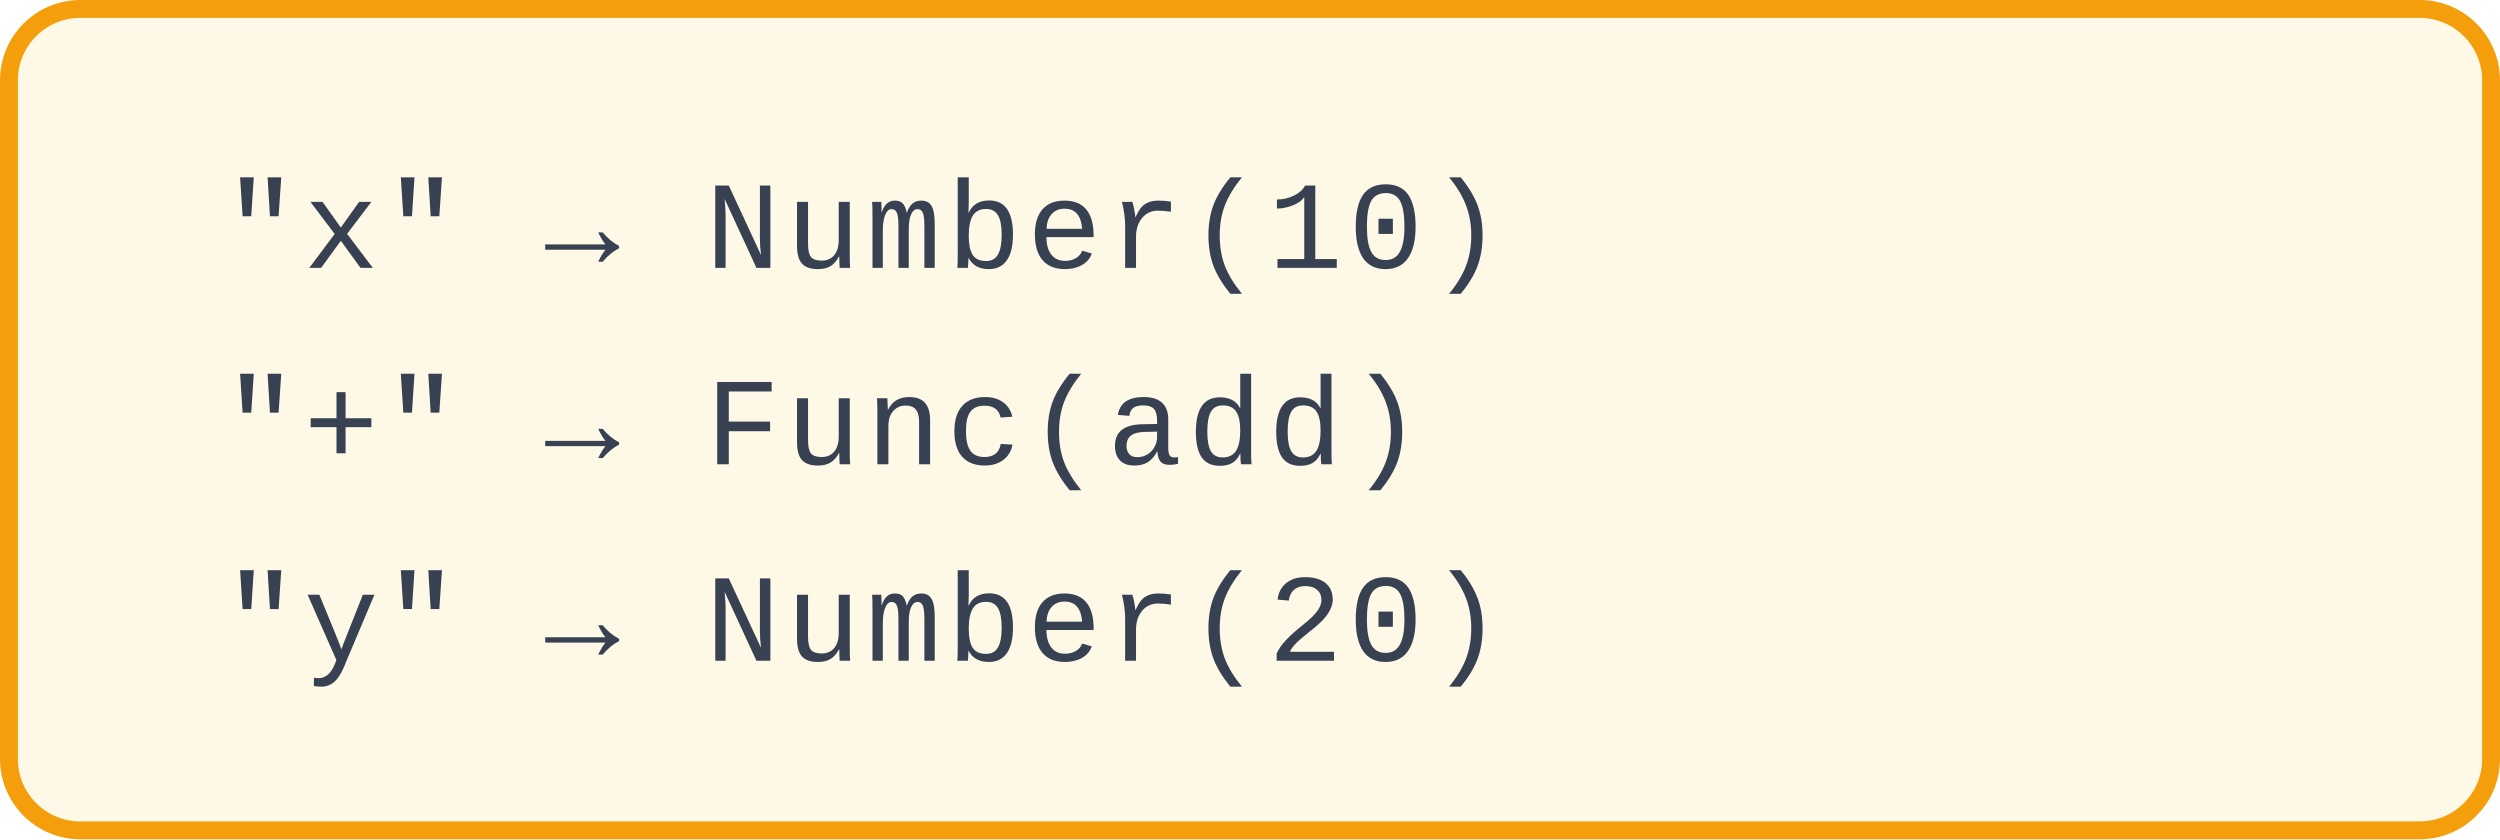
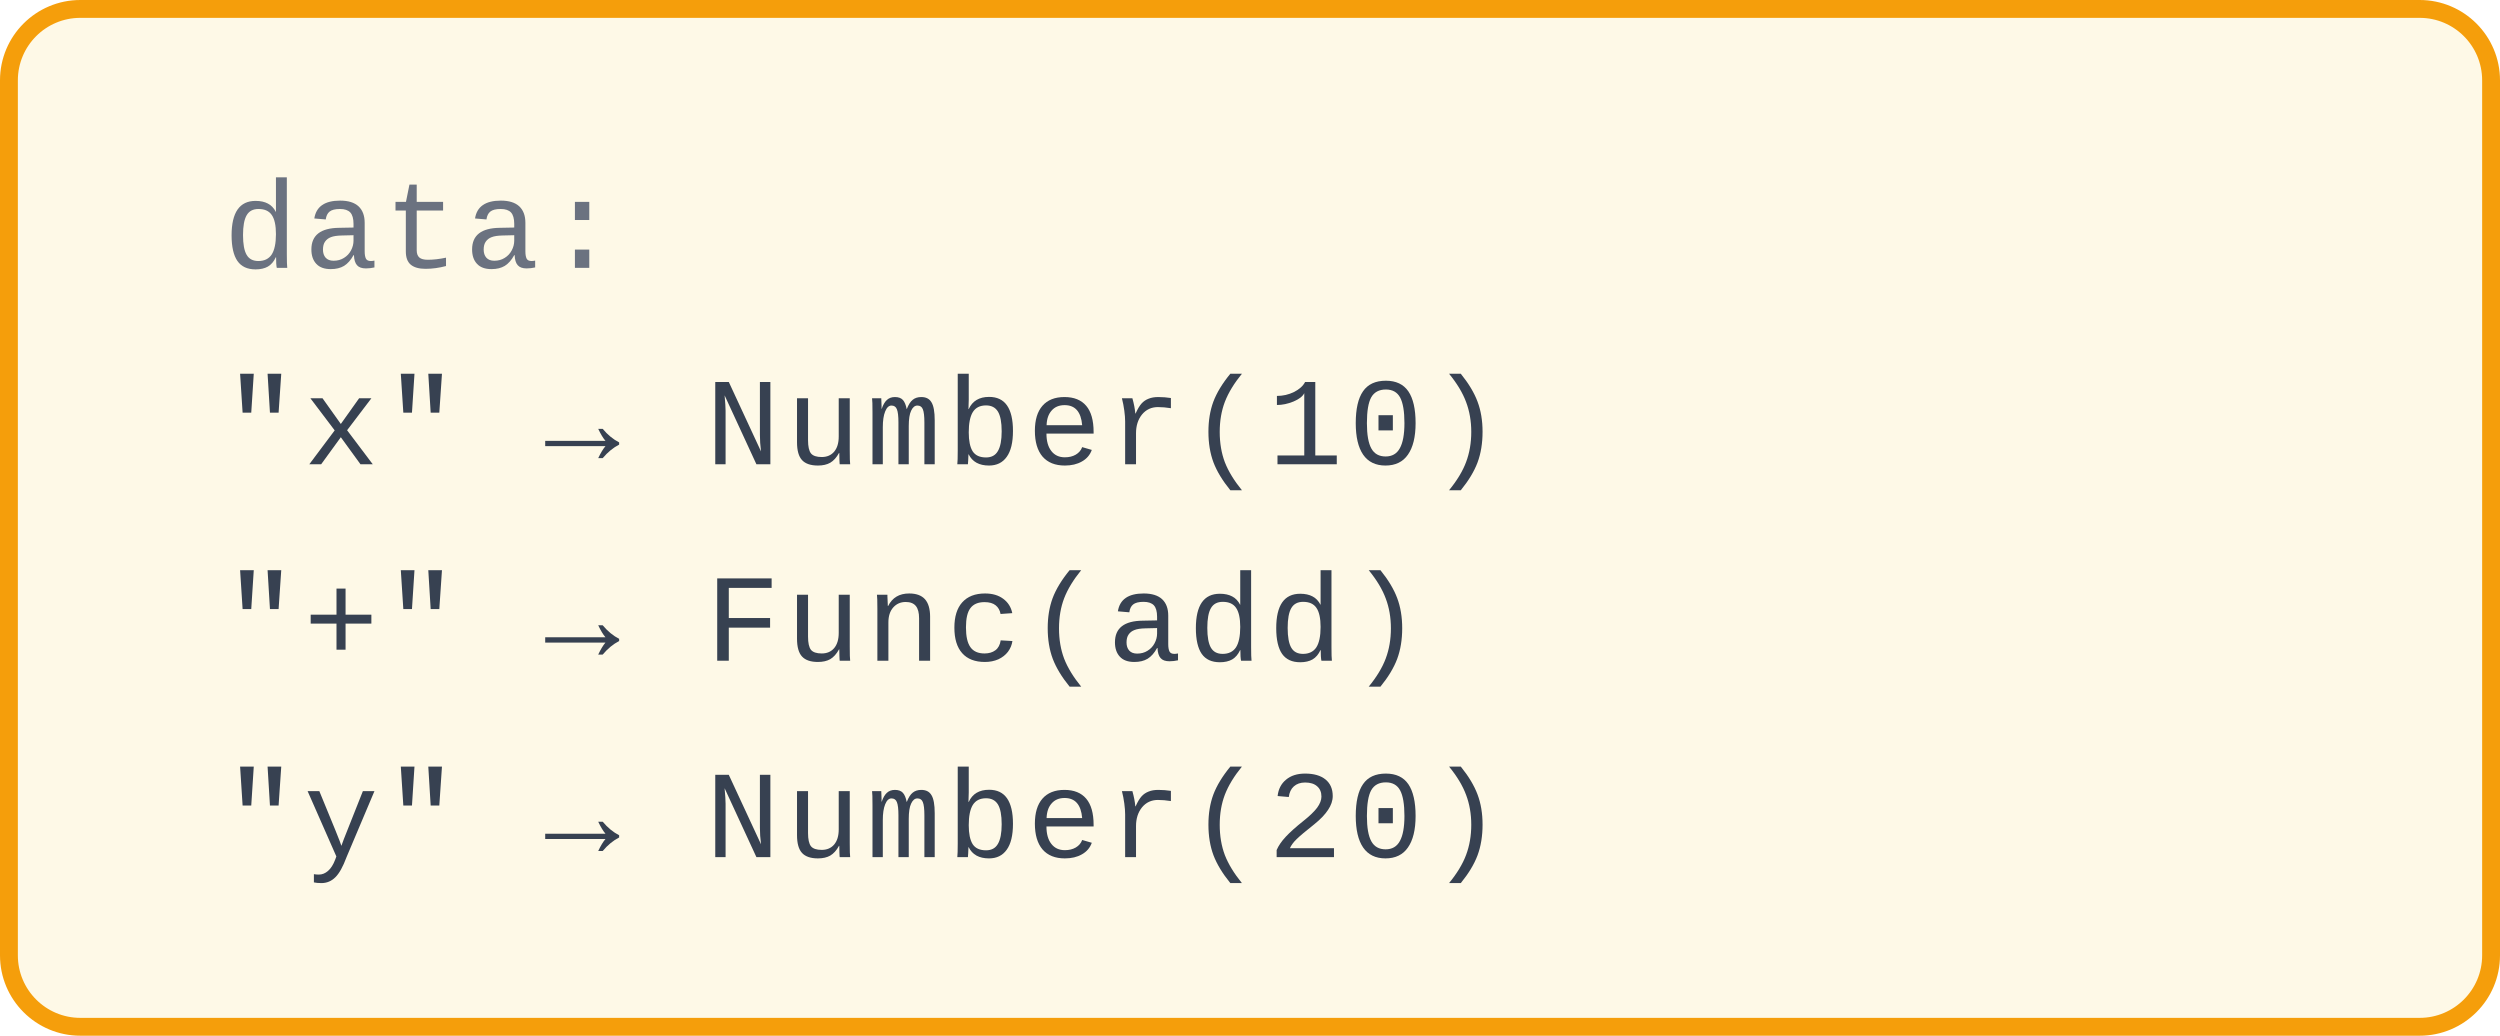
- <svg xmlns="http://www.w3.org/2000/svg" width="280" height="94" viewBox="0 0 280 94" fill="none">
-   <rect x="1" y="1" width="278" height="92" rx="8" fill="#FEF9E7" stroke="#F59E0B" stroke-width="2" />
-   <text x="16" y="30" font-family="ui-monospace, SFMono-Regular, 'SF Mono', Menlo, Consolas, 'Liberation Mono', monospace" font-size="14" fill="#374151">
+ <svg xmlns="http://www.w3.org/2000/svg" width="280" height="116" viewBox="0 0 280 116" fill="none">
+   <rect x="1" y="1" width="278" height="114" rx="8" fill="#FEF9E7" stroke="#F59E0B" stroke-width="2" />
+   <text x="16" y="30" font-family="ui-monospace, SFMono-Regular, 'SF Mono', Menlo, Consolas, 'Liberation Mono', monospace" font-size="14" fill="#6B7280">
+     <tspan x="25">d</tspan>
+     <tspan x="34">a</tspan>
+     <tspan x="43">t</tspan>
+     <tspan x="52">a</tspan>
+     <tspan x="61">:</tspan>
+   </text>
+   <text x="16" y="52" font-family="ui-monospace, SFMono-Regular, 'SF Mono', Menlo, Consolas, 'Liberation Mono', monospace" font-size="14" fill="#374151">
    <tspan x="25">"</tspan>
    <tspan x="34">x</tspan>
    <tspan x="43">"</tspan>
    <tspan x="61">→</tspan>
    <tspan x="79">N</tspan>
    <tspan x="88">u</tspan>
    <tspan x="97">m</tspan>
    <tspan x="106">b</tspan>
    <tspan x="115">e</tspan>
    <tspan x="124">r</tspan>
    <tspan x="133">(</tspan>
    <tspan x="142">1</tspan>
    <tspan x="151">0</tspan>
    <tspan x="160">)</tspan>
  </text>
-   <text x="16" y="52" font-family="ui-monospace, SFMono-Regular, 'SF Mono', Menlo, Consolas, 'Liberation Mono', monospace" font-size="14" fill="#374151">
+   <text x="16" y="74" font-family="ui-monospace, SFMono-Regular, 'SF Mono', Menlo, Consolas, 'Liberation Mono', monospace" font-size="14" fill="#374151">
    <tspan x="25">"</tspan>
    <tspan x="34">+</tspan>
    <tspan x="43">"</tspan>
    <tspan x="61">→</tspan>
    <tspan x="79">F</tspan>
    <tspan x="88">u</tspan>
    <tspan x="97">n</tspan>
    <tspan x="106">c</tspan>
    <tspan x="115">(</tspan>
    <tspan x="124">a</tspan>
    <tspan x="133">d</tspan>
    <tspan x="142">d</tspan>
    <tspan x="151">)</tspan>
  </text>
-   <text x="16" y="74" font-family="ui-monospace, SFMono-Regular, 'SF Mono', Menlo, Consolas, 'Liberation Mono', monospace" font-size="14" fill="#374151">
+   <text x="16" y="96" font-family="ui-monospace, SFMono-Regular, 'SF Mono', Menlo, Consolas, 'Liberation Mono', monospace" font-size="14" fill="#374151">
    <tspan x="25">"</tspan>
    <tspan x="34">y</tspan>
    <tspan x="43">"</tspan>
    <tspan x="61">→</tspan>
    <tspan x="79">N</tspan>
    <tspan x="88">u</tspan>
    <tspan x="97">m</tspan>
    <tspan x="106">b</tspan>
    <tspan x="115">e</tspan>
    <tspan x="124">r</tspan>
    <tspan x="133">(</tspan>
    <tspan x="142">2</tspan>
    <tspan x="151">0</tspan>
    <tspan x="160">)</tspan>
  </text>
</svg>
